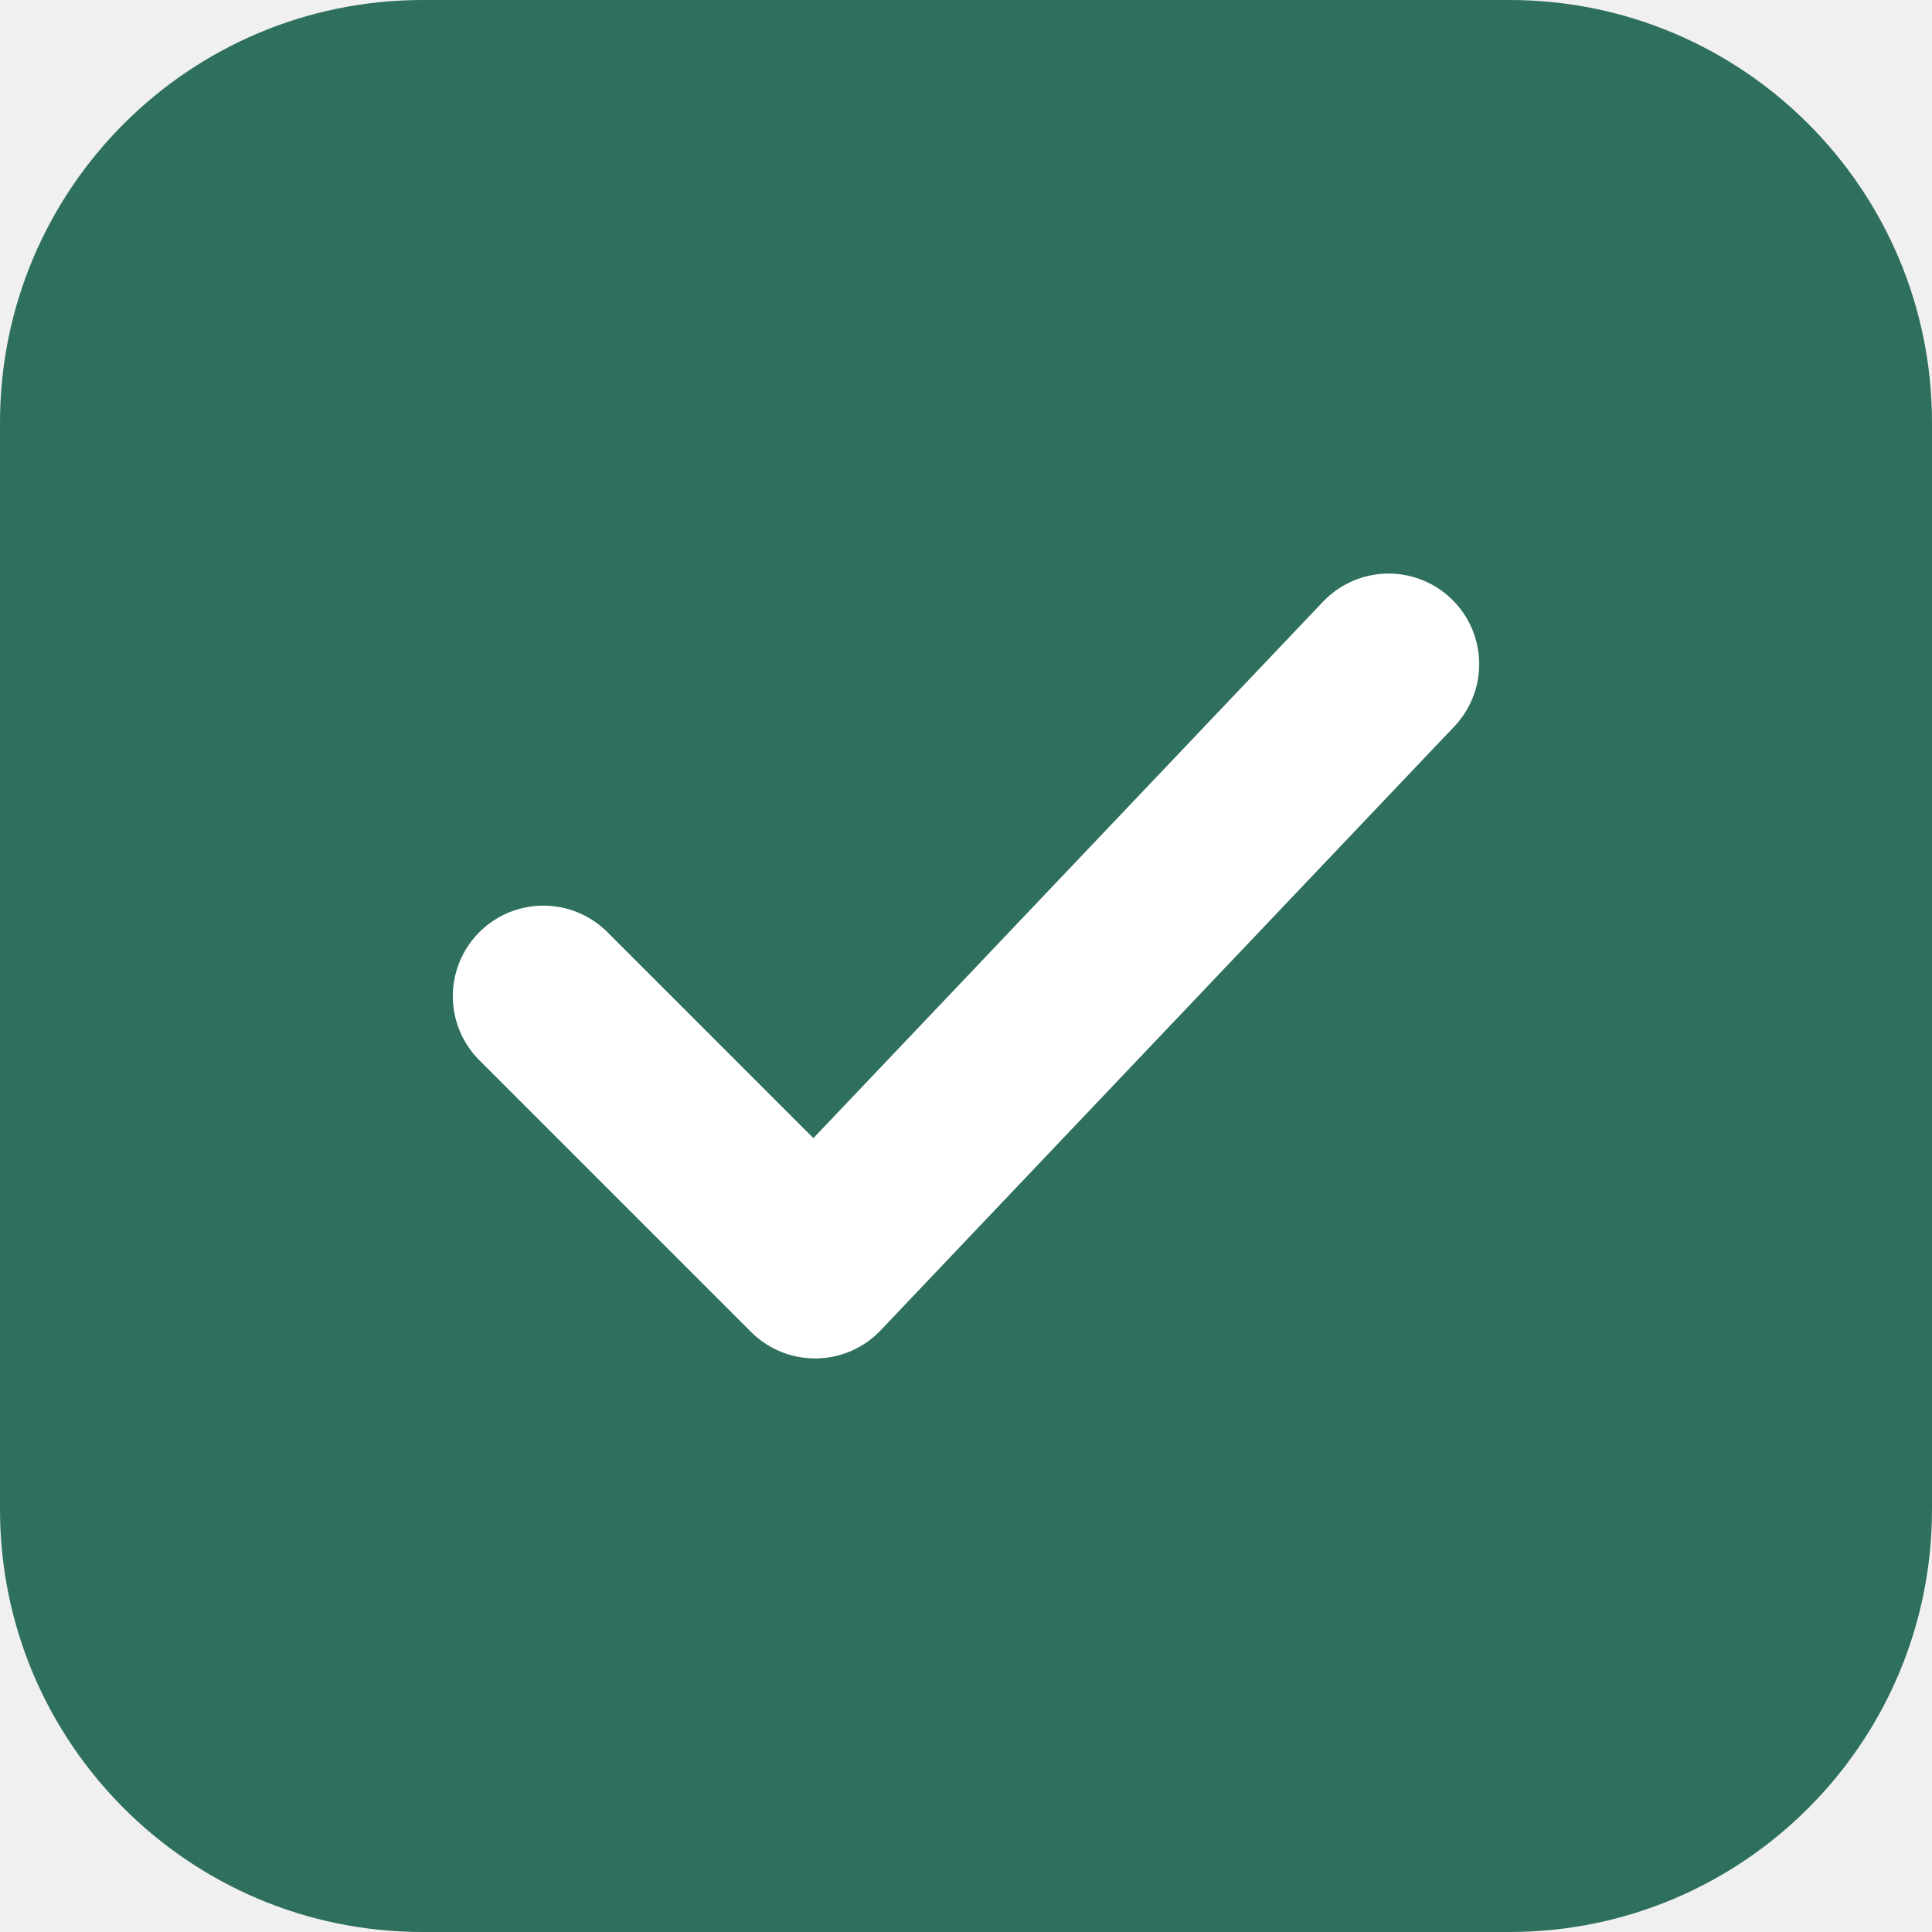
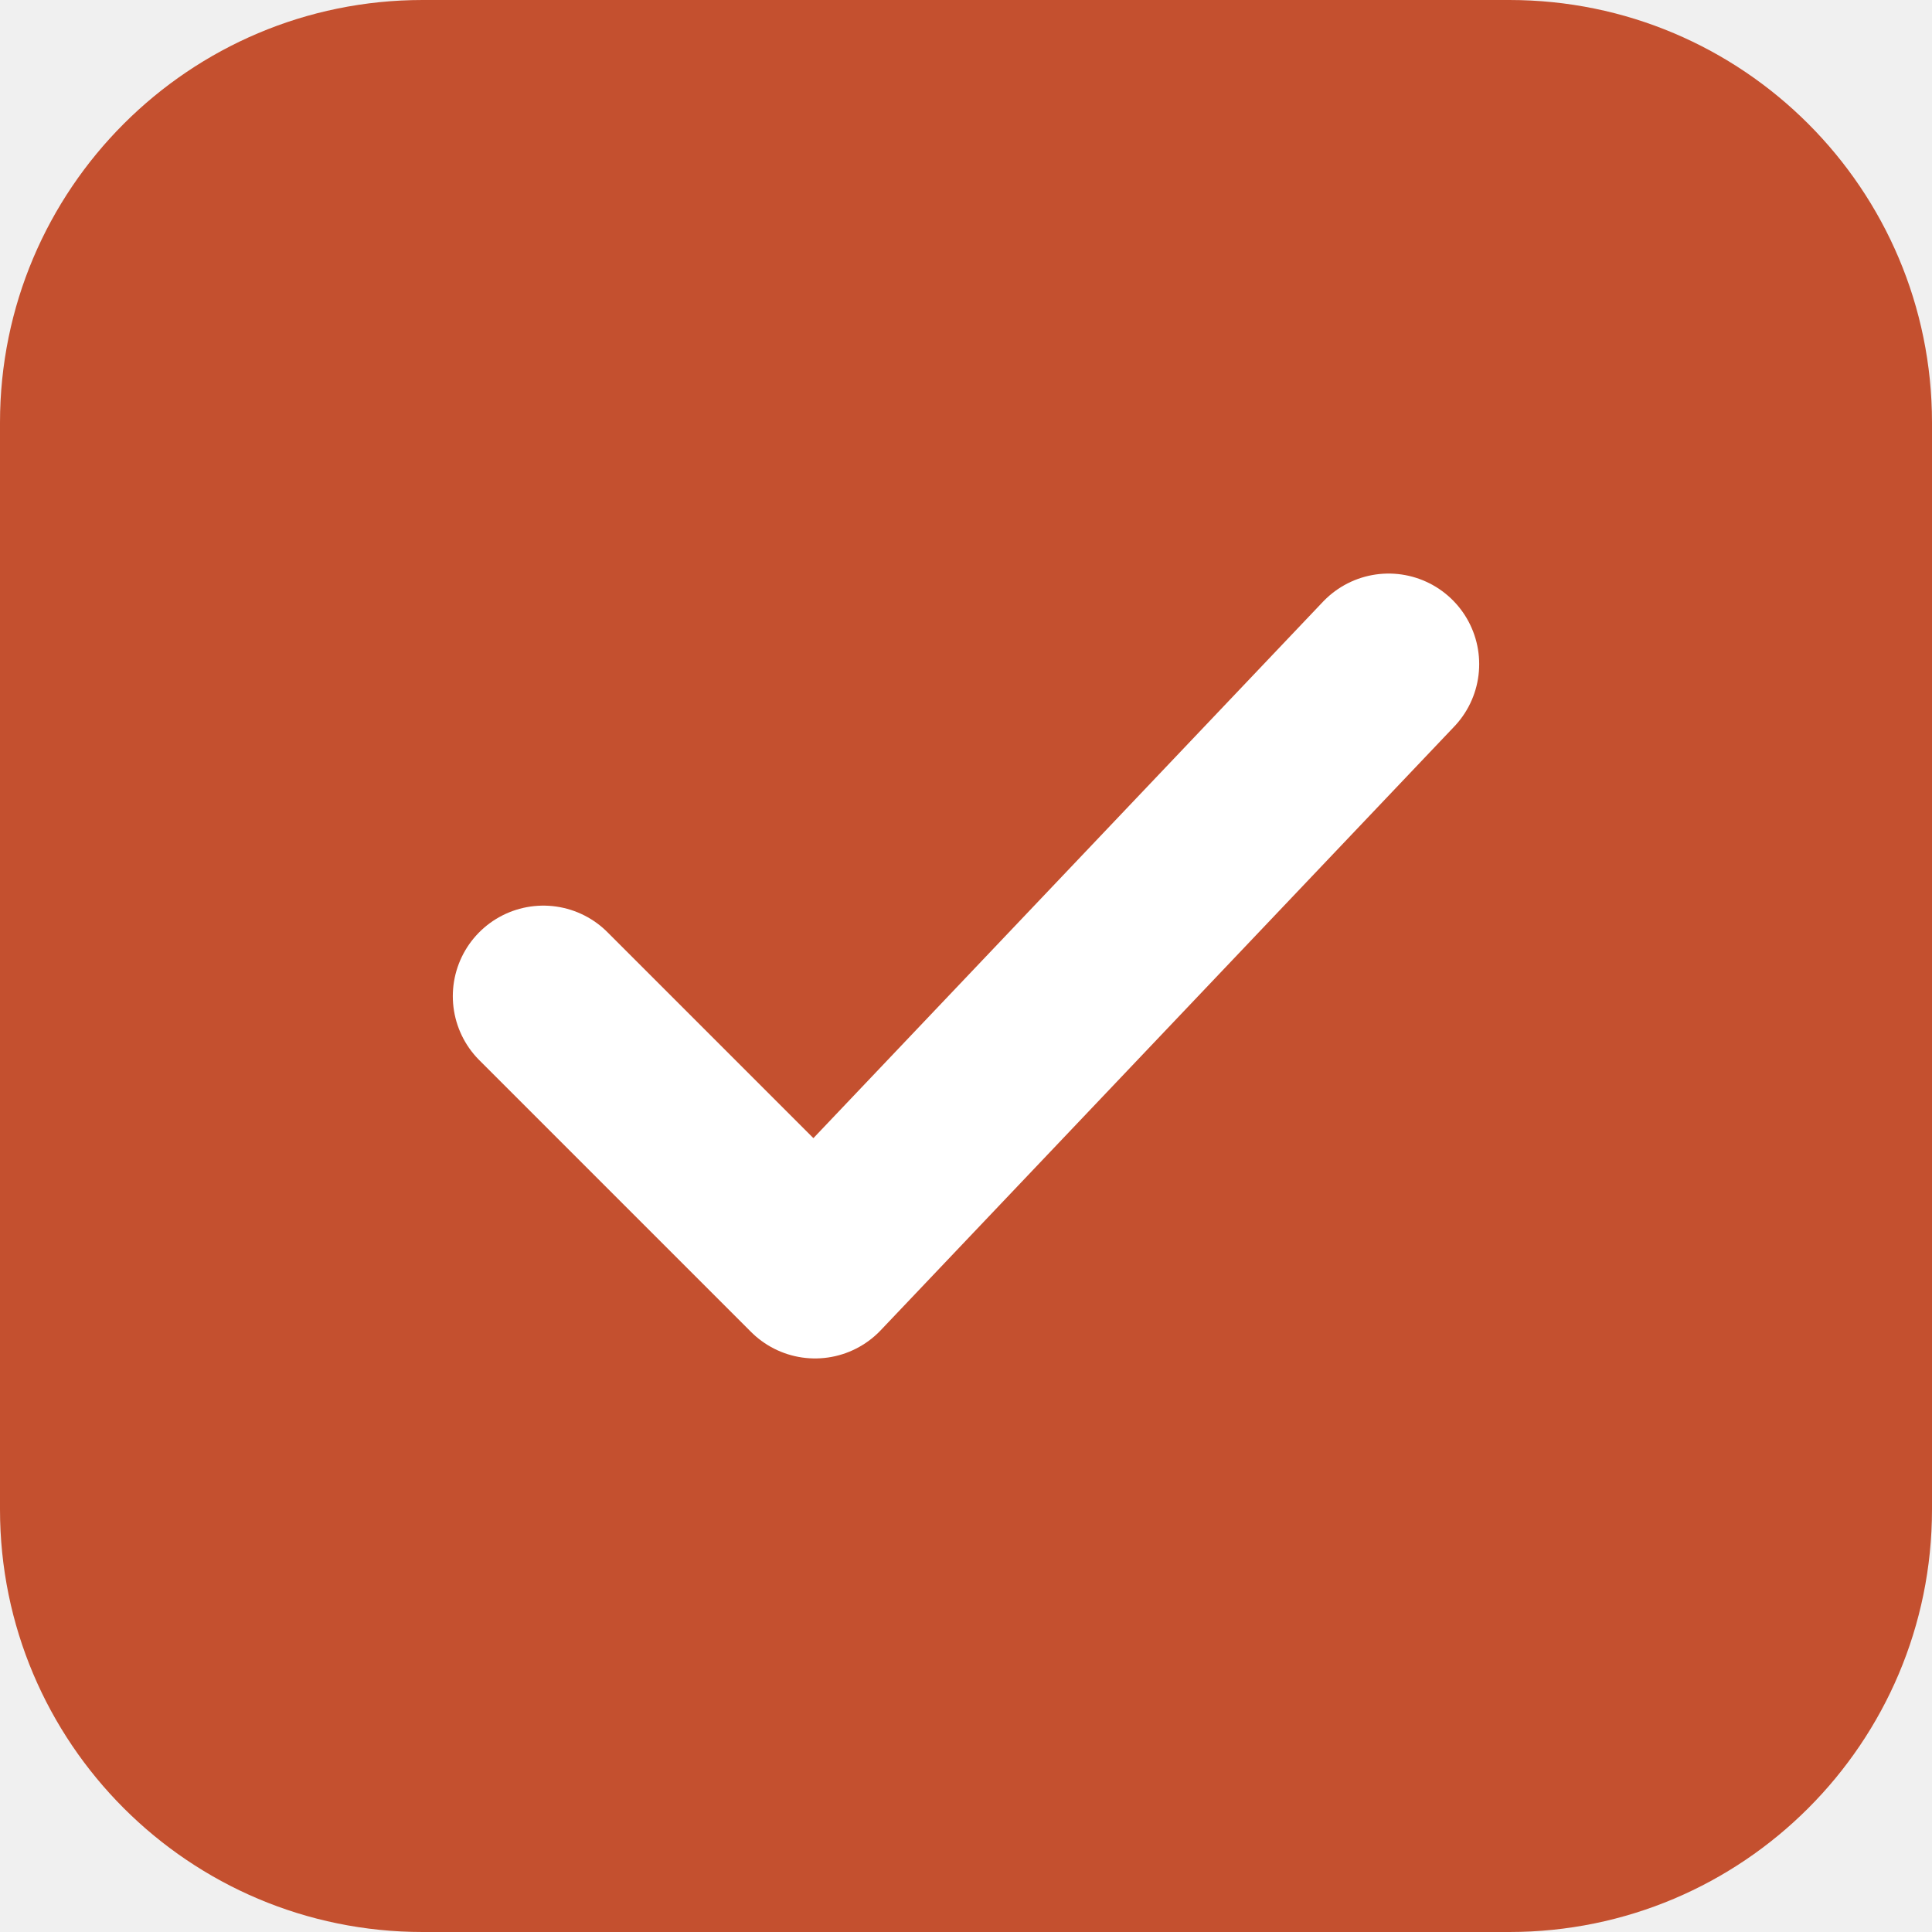
<svg xmlns="http://www.w3.org/2000/svg" viewBox="0 0 64 64">
-   <rect width="64" height="64" rx="14" fill="#2f6f5e" />
+   <rect width="64" height="64" rx="14" fill="#c4502f" />
  <path d="M18 33l9 9 19-20" fill="none" stroke="#fff" stroke-width="6" stroke-linecap="round" stroke-linejoin="round" />
</svg>
